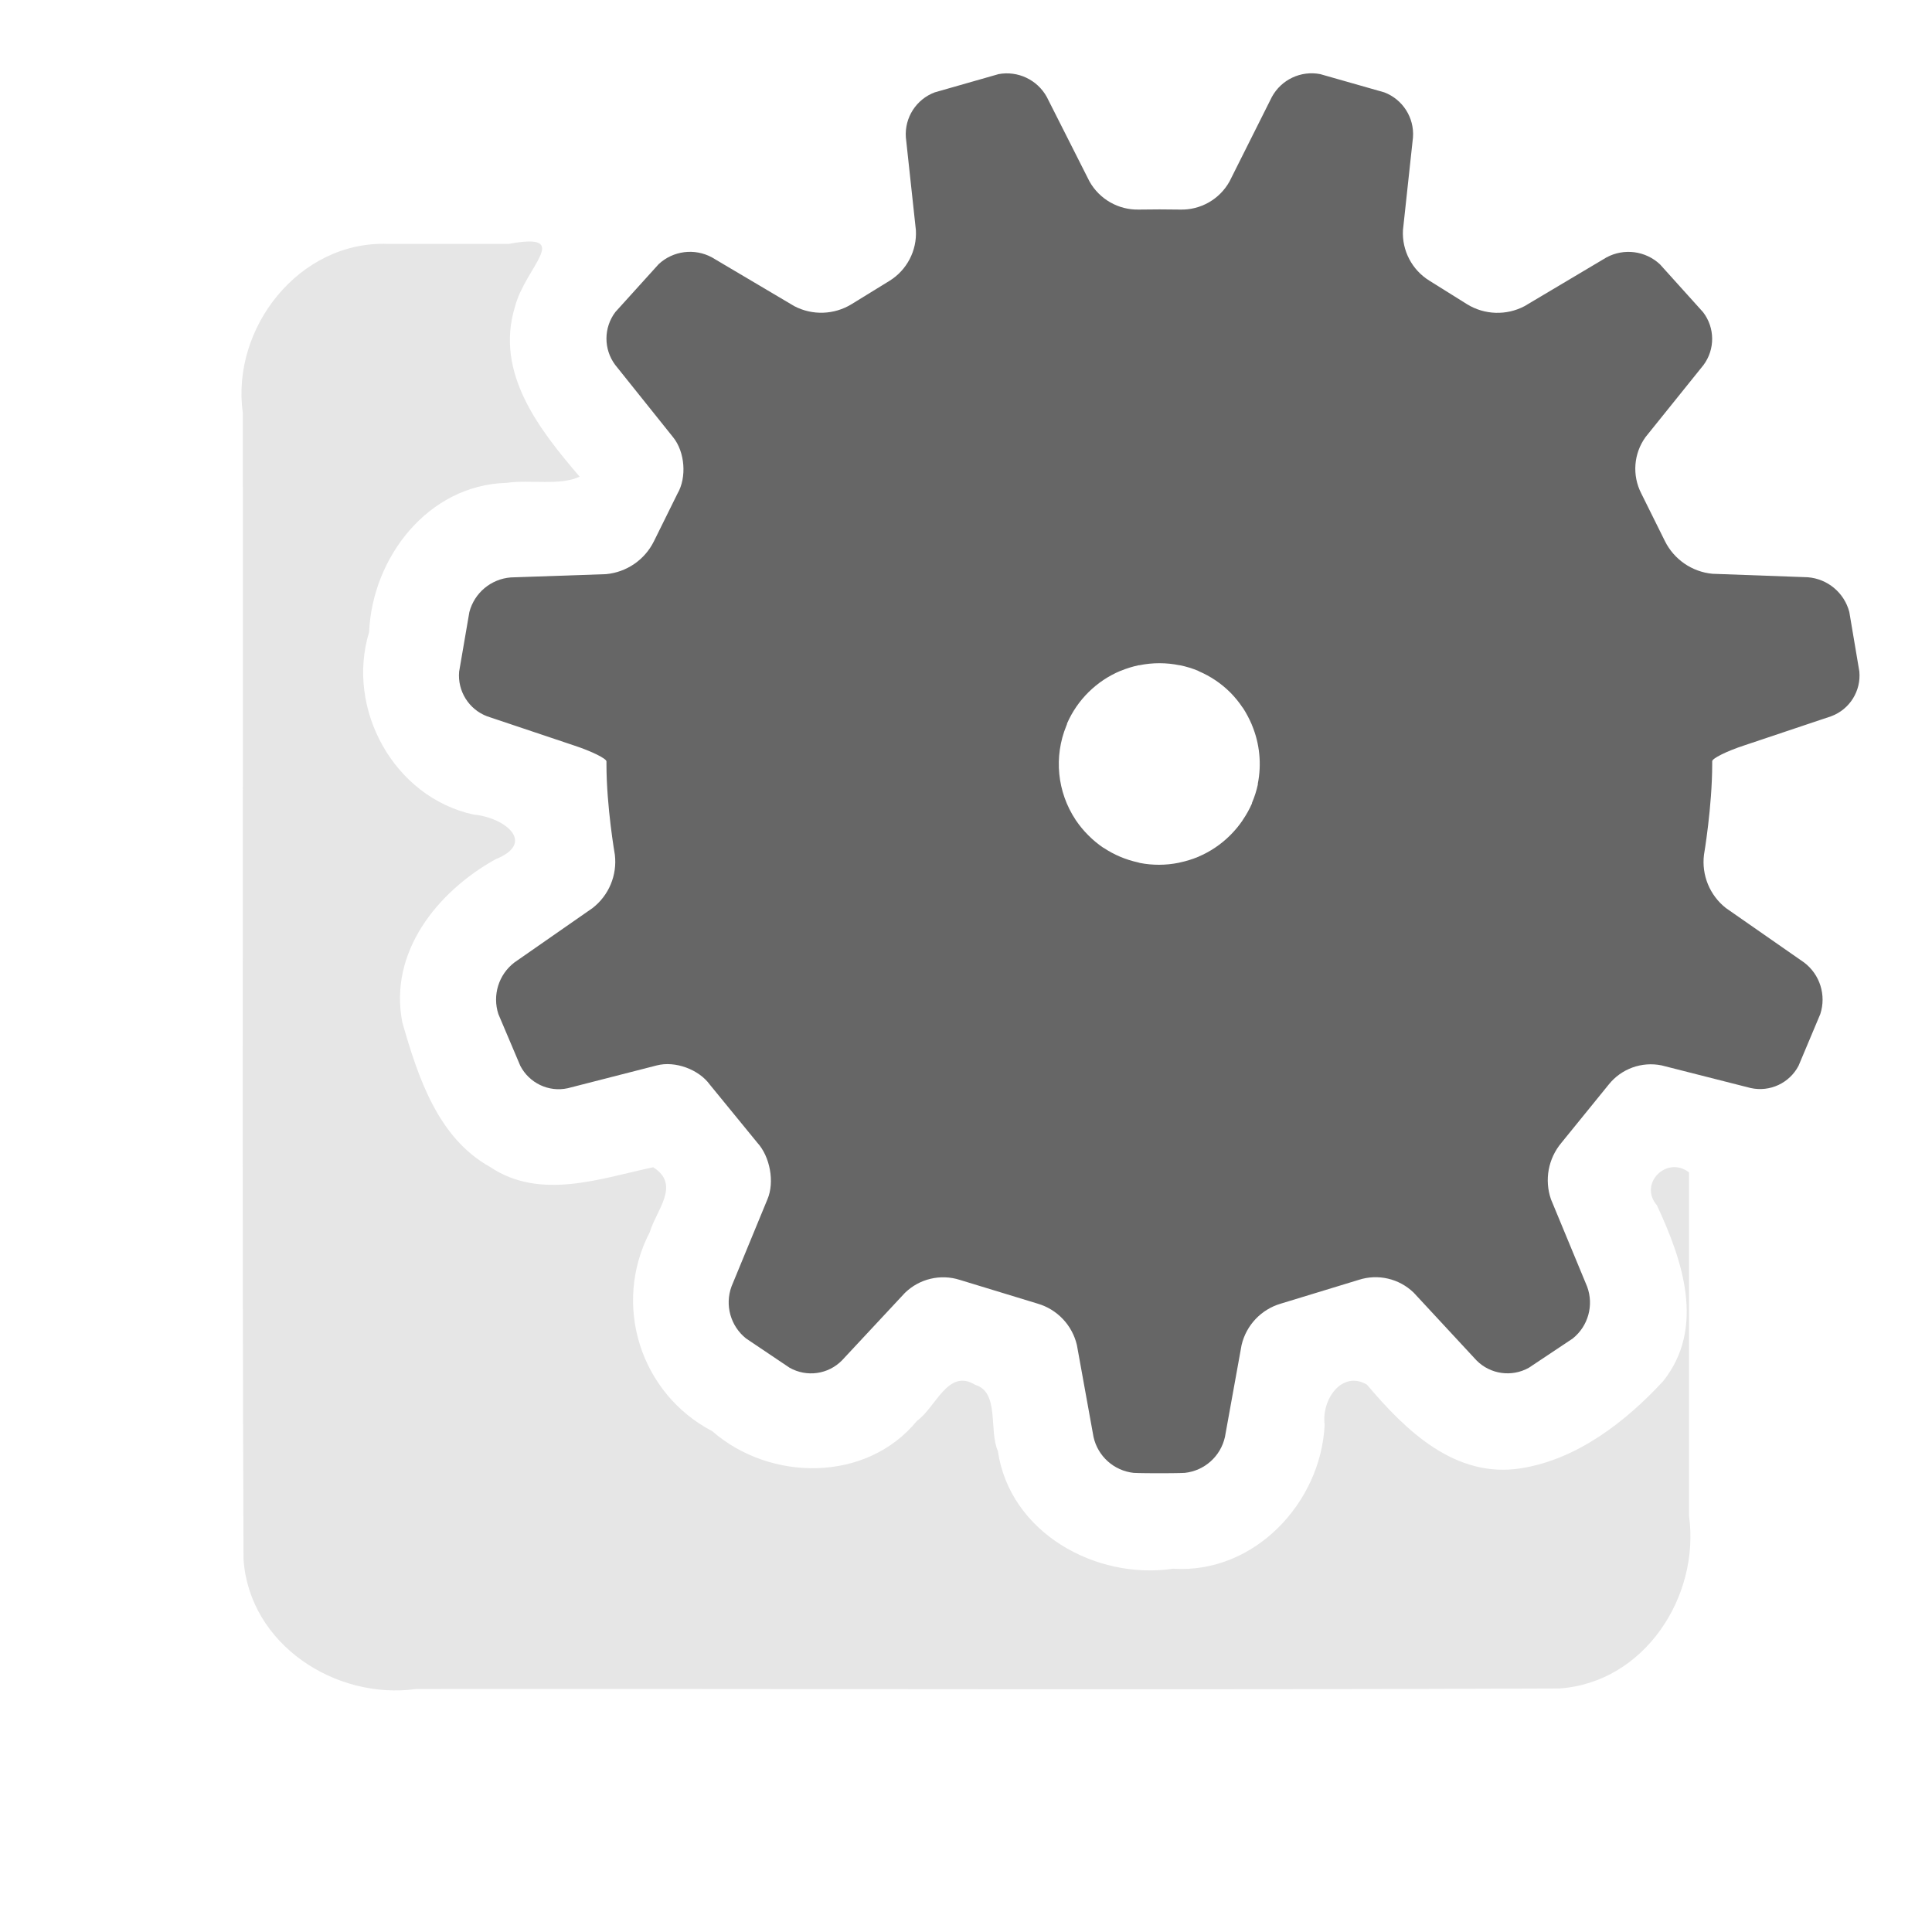
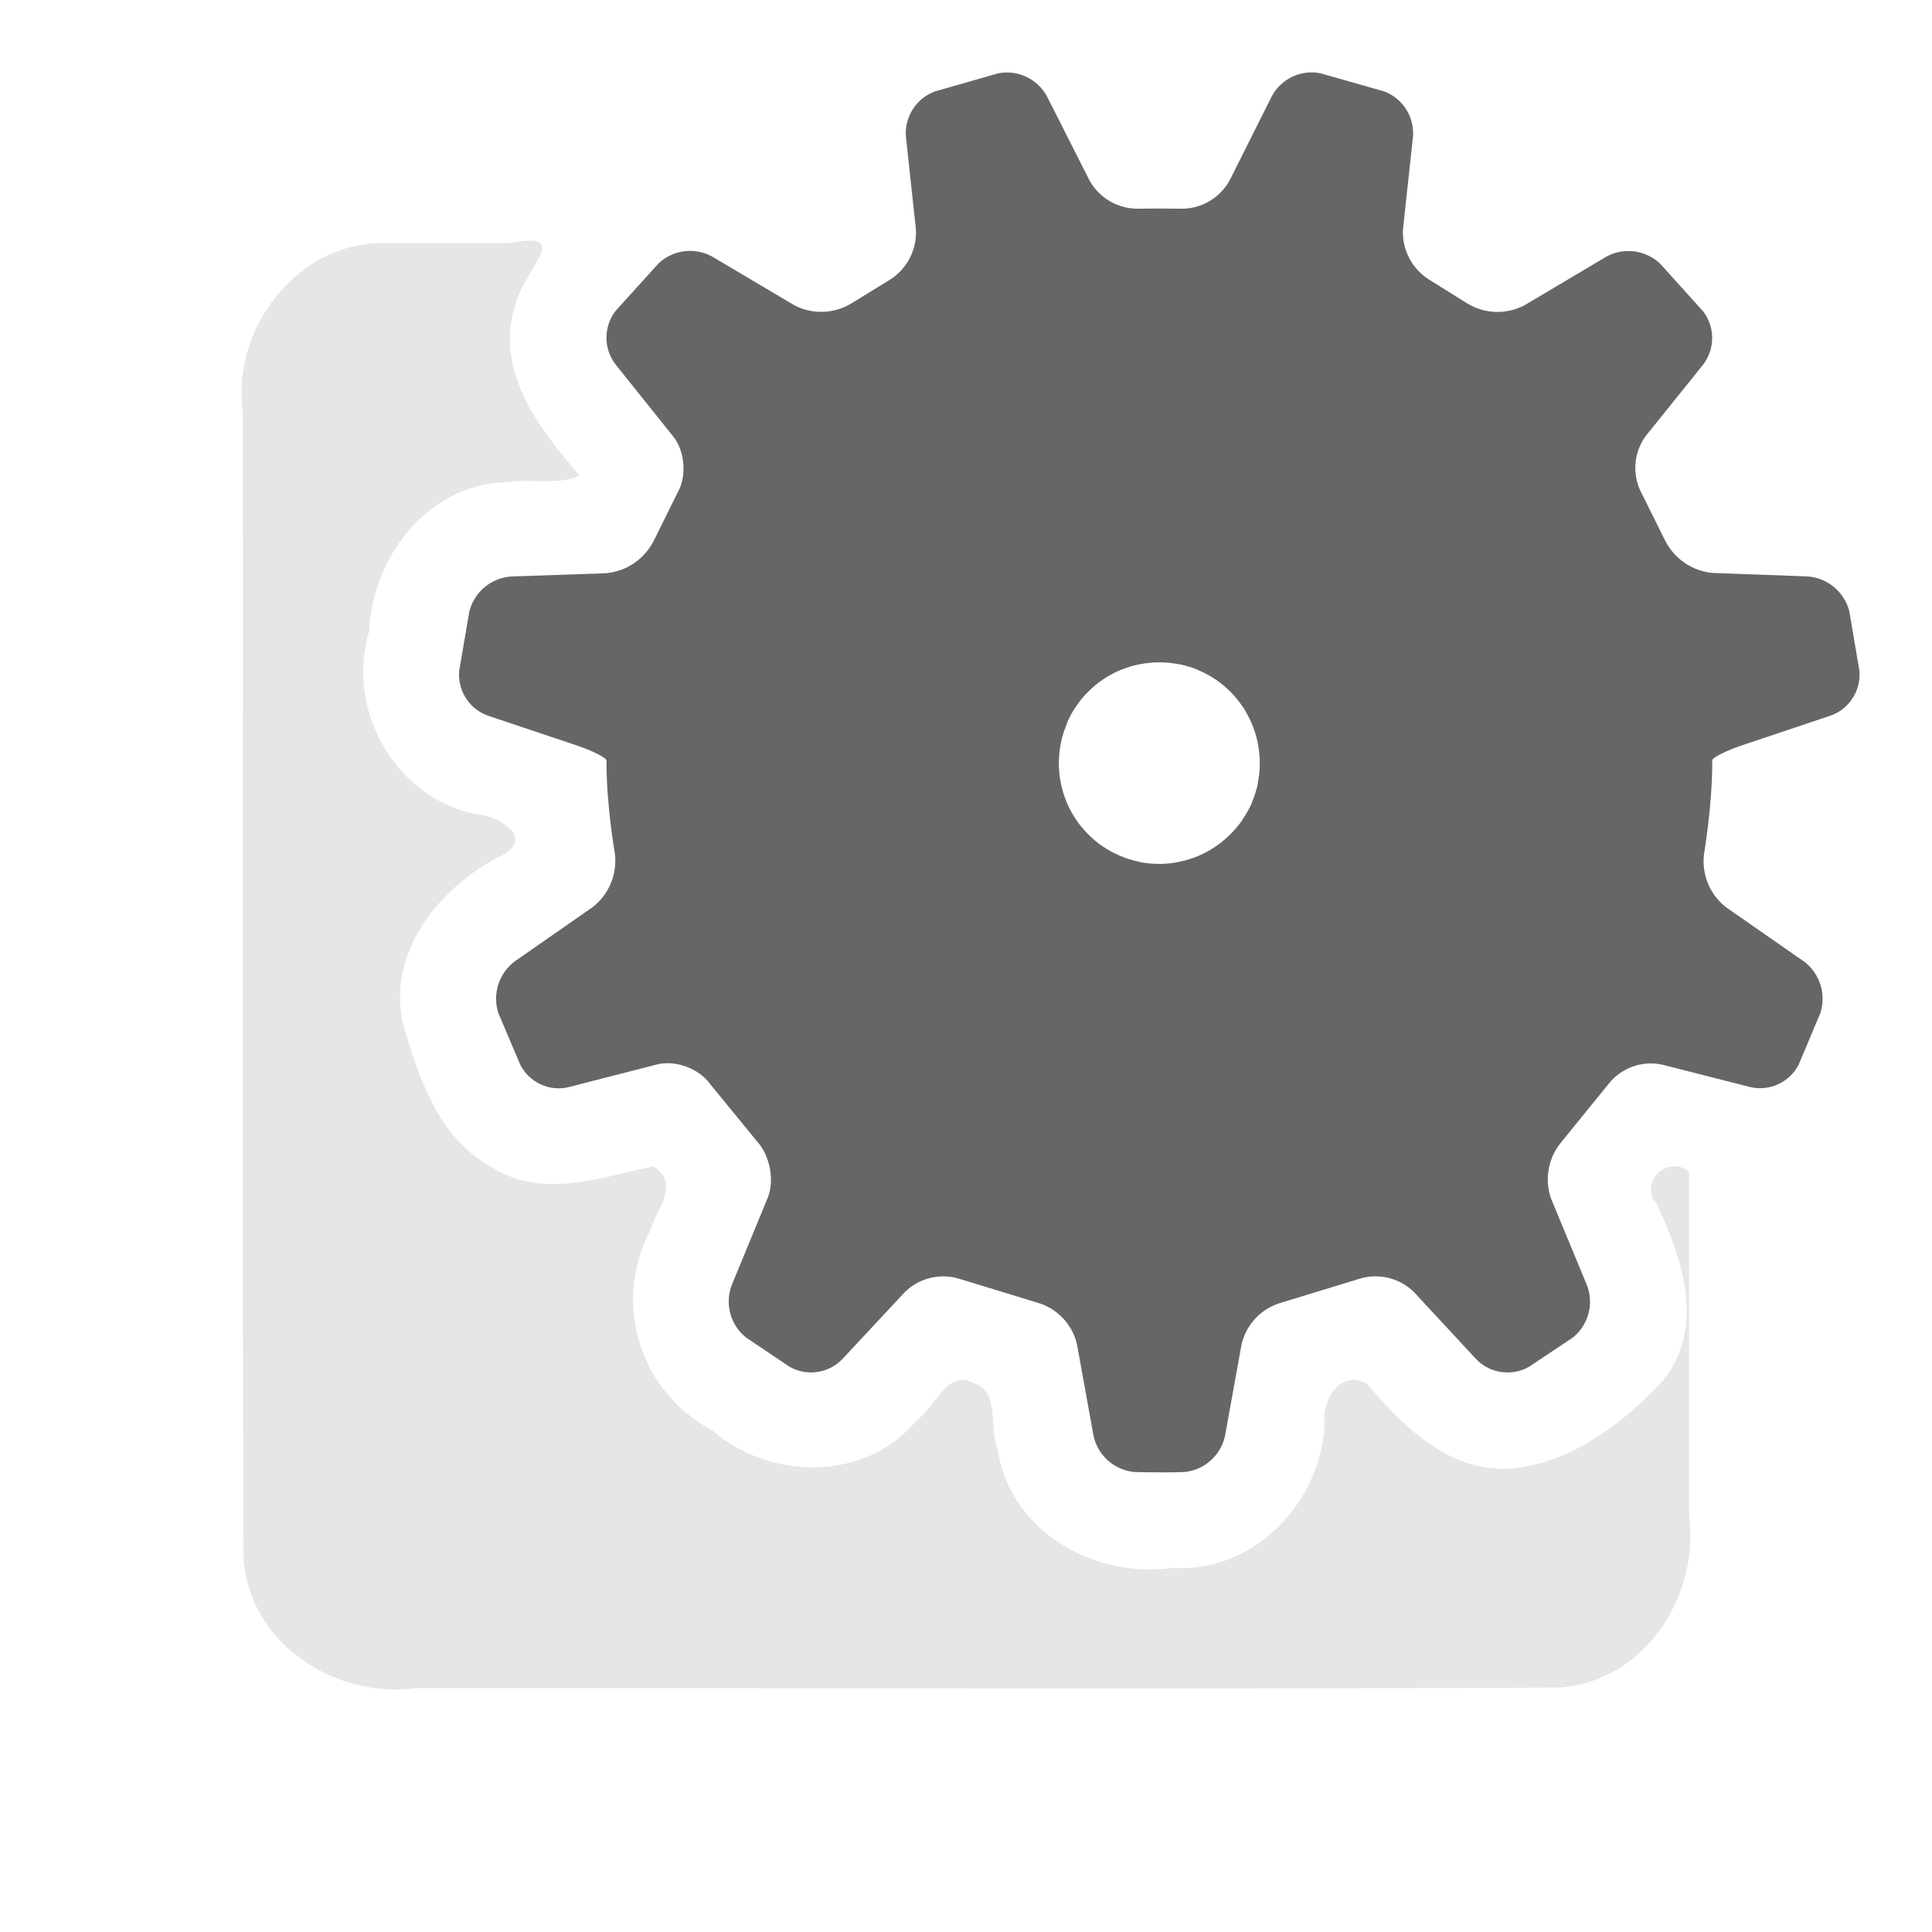
- <svg xmlns="http://www.w3.org/2000/svg" width="40" height="40" viewBox="0 0 10.583 10.583">
-   <path d="M2.123 1.336c-.485-.017-.858.462-.793.926.003 2.094-.005 4.187.004 6.28.032.466.504.771.945.71 2.088-.002 4.176.006 6.263-.003.465-.032.771-.503.71-.945V6.422c-.122-.094-.278.062-.176.18.14.3.268.671.034.964-.205.222-.472.429-.779.477-.36.057-.631-.207-.843-.458-.134-.08-.25.077-.232.22-.02.427-.386.817-.83.788-.424.063-.895-.198-.96-.645-.05-.112.01-.323-.124-.362-.149-.093-.215.123-.319.197-.277.339-.805.333-1.121.057a.809.809 0 0 1-.343-1.09c.037-.123.171-.261.019-.356-.286.06-.617.184-.894-.002-.287-.16-.395-.495-.48-.791-.076-.385.192-.717.51-.894.227-.091.049-.23-.12-.245-.436-.095-.701-.578-.572-1 .017-.407.322-.805.752-.817.129-.019.294.017.401-.034-.22-.257-.466-.568-.354-.931.056-.218.323-.41-.034-.344h-.664z" class="background" fill="#e6e6e6" />
-   <path d="M6.35 8.07c.111 0 .14-.002.14-.002a.253.253 0 0 0 .22-.197l.091-.503a.31.31 0 0 1 .215-.227l.426-.13a.3.3 0 0 1 .302.07l.344.371a.239.239 0 0 0 .287.04l.24-.16a.252.252 0 0 0 .079-.284l-.198-.478a.319.319 0 0 1 .057-.31l.259-.319a.295.295 0 0 1 .29-.105l.488.124a.238.238 0 0 0 .262-.122l.119-.283a.255.255 0 0 0-.089-.283l-.428-.298a.321.321 0 0 1-.12-.292s.045-.263.045-.497V4.17c-.001-.015.078-.055.176-.087l.477-.16a.238.238 0 0 0 .153-.245l-.055-.326a.256.256 0 0 0-.228-.19l-.522-.019a.325.325 0 0 1-.26-.179l-.13-.262a.296.296 0 0 1 .024-.308L9.331 2a.24.24 0 0 0-.002-.29l-.236-.262A.253.253 0 0 0 8.8 1.41l-.449.267a.318.318 0 0 1-.314-.01l-.208-.13a.306.306 0 0 1-.144-.276L7.74.752a.245.245 0 0 0-.157-.246l-.351-.1a.248.248 0 0 0-.265.125l-.232.463a.3.3 0 0 1-.27.154l-.113-.001-.114.001a.302.302 0 0 1-.27-.154L5.734.531A.25.25 0 0 0 5.47.406l-.35.1a.245.245 0 0 0-.158.246l.055.509a.306.306 0 0 1-.144.277l-.208.128a.318.318 0 0 1-.314.011L3.9 1.41a.252.252 0 0 0-.292.037l-.237.262a.241.241 0 0 0-.001.29l.317.396c.065.08.076.22.024.309l-.129.261a.326.326 0 0 1-.262.18l-.522.018a.255.255 0 0 0-.227.19l-.056.326a.239.239 0 0 0 .154.245l.477.16c.097.032.177.072.176.087v.014c0 .234.046.497.046.497a.321.321 0 0 1-.122.292l-.428.298a.256.256 0 0 0-.088.283l.12.283c.049.095.156.146.26.123l.488-.125c.1-.026.23.022.29.105l.26.318c.07.076.096.216.056.31l-.197.478a.253.253 0 0 0 .08.285l.238.16c.094.053.211.037.287-.04l.345-.37a.3.3 0 0 1 .301-.071l.426.13a.31.31 0 0 1 .215.227l.091.503a.253.253 0 0 0 .22.197s.03.002.14.002zm0-3.333a.549.549 0 0 1-.106-.01l-.01-.003a.55.55 0 0 1-.189-.08h-.001a.551.551 0 0 1-.082-.068l-.002-.002a.552.552 0 0 1-.066-.08l-.002-.003a.553.553 0 0 1-.051-.515l.004-.01v-.003a.553.553 0 0 1 .292-.288h.001a.55.55 0 0 1 .1-.031h.003a.549.549 0 0 1 .22 0h.002a.55.55 0 0 1 .099.03l.005.003a.55.55 0 0 1 .172.116l.002.002a.552.552 0 0 1 .065.08l.002.002c.019.029.035.06.049.092v.002l.001.001a.554.554 0 0 1 .032.321v.005a.553.553 0 0 1-.032.1v.003a.553.553 0 0 1-.05.09l-.003.005a.552.552 0 0 1-.063.076l-.006.006a.551.551 0 0 1-.172.115v.001h-.002a.55.55 0 0 1-.097.03l-.008.002a.55.55 0 0 1-.107.011z" class="foreground" fill="#666" />
+ <svg xmlns="http://www.w3.org/2000/svg" width="40" height="40" viewBox="0 0 40 40">
+   <path d="M8.025 5.032c-1.833-.064-3.243 1.746-2.997 3.5.011 7.914-.019 15.825.015 23.736.12 1.761 1.905 2.914 3.572 2.683 7.891-.007 15.783.023 23.671-.011 1.758-.121 2.914-1.901 2.684-3.572v-7.113c-.461-.355-1.051.234-.666.68.53 1.134 1.013 2.536.129 3.644-.775.839-1.784 1.621-2.944 1.803-1.36.215-2.385-.783-3.186-1.731-.507-.303-.945.29-.877.831-.076 1.614-1.46 3.088-3.137 2.978-1.603.239-3.383-.748-3.629-2.437-.189-.424.038-1.221-.468-1.369-.564-.351-.813.465-1.206.745-1.047 1.281-3.043 1.259-4.237.215a3.058 3.058 0 0 1-1.296-4.12c.14-.464.646-.986.071-1.345-1.08.227-2.332.696-3.379-.007-1.084-.605-1.493-1.871-1.814-2.99-.287-1.455.726-2.71 1.928-3.379.858-.344.185-.87-.454-.926-1.648-.359-2.65-2.185-2.162-3.78.065-1.538 1.217-3.042 2.843-3.087.487-.072 1.11.064 1.515-.129-.831-.971-1.761-2.147-1.338-3.519.212-.824 1.221-1.55-.128-1.3z" class="background" fill="#e6e6e6" />
+   <path d="M24.001 30.484c.42 0 .53-.008.53-.008a.956.956 0 0 0 .831-.744l.344-1.902a1.172 1.172 0 0 1 .813-.857l1.61-.492a1.134 1.134 0 0 1 1.141.265l1.3 1.402a.903.903 0 0 0 1.085.151l.907-.605a.952.952 0 0 0 .299-1.073l-.749-1.807a1.206 1.206 0 0 1 .216-1.171l.979-1.206a1.115 1.115 0 0 1 1.096-.397l1.844.469a.9.9 0 0 0 .99-.461l.45-1.07a.964.964 0 0 0-.336-1.07l-1.618-1.126a1.213 1.213 0 0 1-.453-1.103s.17-.994.17-1.879v-.057c-.004-.056.295-.207.665-.328l1.803-.605a.9.9 0 0 0 .578-.926l-.208-1.232a.968.968 0 0 0-.862-.718l-1.973-.072a1.228 1.228 0 0 1-.982-.677l-.492-.99a1.119 1.119 0 0 1 .091-1.164l1.198-1.49a.907.907 0 0 0-.007-1.095l-.892-.99a.956.956 0 0 0-1.108-.144L31.564 6.32a1.202 1.202 0 0 1-1.186-.038l-.787-.491a1.157 1.157 0 0 1-.544-1.043l.208-1.924a.926.926 0 0 0-.593-.93l-1.327-.378a.937.937 0 0 0-1.002.473l-.877 1.75a1.134 1.134 0 0 1-1.02.582l-.427-.004-.431.004a1.141 1.141 0 0 1-1.02-.583l-.885-1.75a.945.945 0 0 0-.998-.472l-1.323.378a.926.926 0 0 0-.597.93l.208 1.924a1.157 1.157 0 0 1-.544 1.047l-.786.483a1.202 1.202 0 0 1-1.187.042l-1.705-1.01a.952.952 0 0 0-1.103.14l-.896.99a.91.91 0 0 0-.004 1.097l1.198 1.497c.246.302.288.831.091 1.168l-.488.986a1.232 1.232 0 0 1-.99.68l-1.973.068a.964.964 0 0 0-.858.719l-.211 1.232a.903.903 0 0 0 .582.926l1.803.604c.366.121.669.273.665.33v.052c0 .885.174 1.879.174 1.879a1.213 1.213 0 0 1-.461 1.103l-1.618 1.127a.968.968 0 0 0-.333 1.07l.454 1.069c.185.359.59.552.983.465l1.844-.473c.378-.098.87.083 1.096.397l.983 1.202c.264.287.363.816.211 1.172l-.744 1.806a.956.956 0 0 0 .302 1.077l.9.605a.9.9 0 0 0 1.084-.151l1.304-1.398a1.134 1.134 0 0 1 1.138-.269l1.61.492a1.172 1.172 0 0 1 .813.858l.344 1.9a.956.956 0 0 0 .831.745s.114.008.53.008zm0-12.598a2.075 2.075 0 0 1-.4-.037l-.038-.012a2.079 2.079 0 0 1-.714-.302h-.004a2.083 2.083 0 0 1-.31-.257l-.008-.008a2.086 2.086 0 0 1-.25-.302l-.007-.011a2.09 2.09 0 0 1-.192-1.947l.015-.038v-.011a2.09 2.09 0 0 1 1.103-1.088h.004a2.079 2.079 0 0 1 .378-.118h.011a2.075 2.075 0 0 1 .832 0h.008a2.079 2.079 0 0 1 .374.114l.019.011a2.079 2.079 0 0 1 .65.439l.007.007a2.086 2.086 0 0 1 .246.302l.008.008c.071.11.132.227.185.348v.007l.004.004a2.094 2.094 0 0 1 .12 1.213v.02a2.09 2.09 0 0 1-.12.377v.012a2.09 2.09 0 0 1-.19.34l-.01.019a2.086 2.086 0 0 1-.239.287l-.023.023a2.083 2.083 0 0 1-.65.434v.004h-.007a2.079 2.079 0 0 1-.367.113l-.03.008a2.079 2.079 0 0 1-.405.042z" class="foreground" fill="#666" />
</svg>
